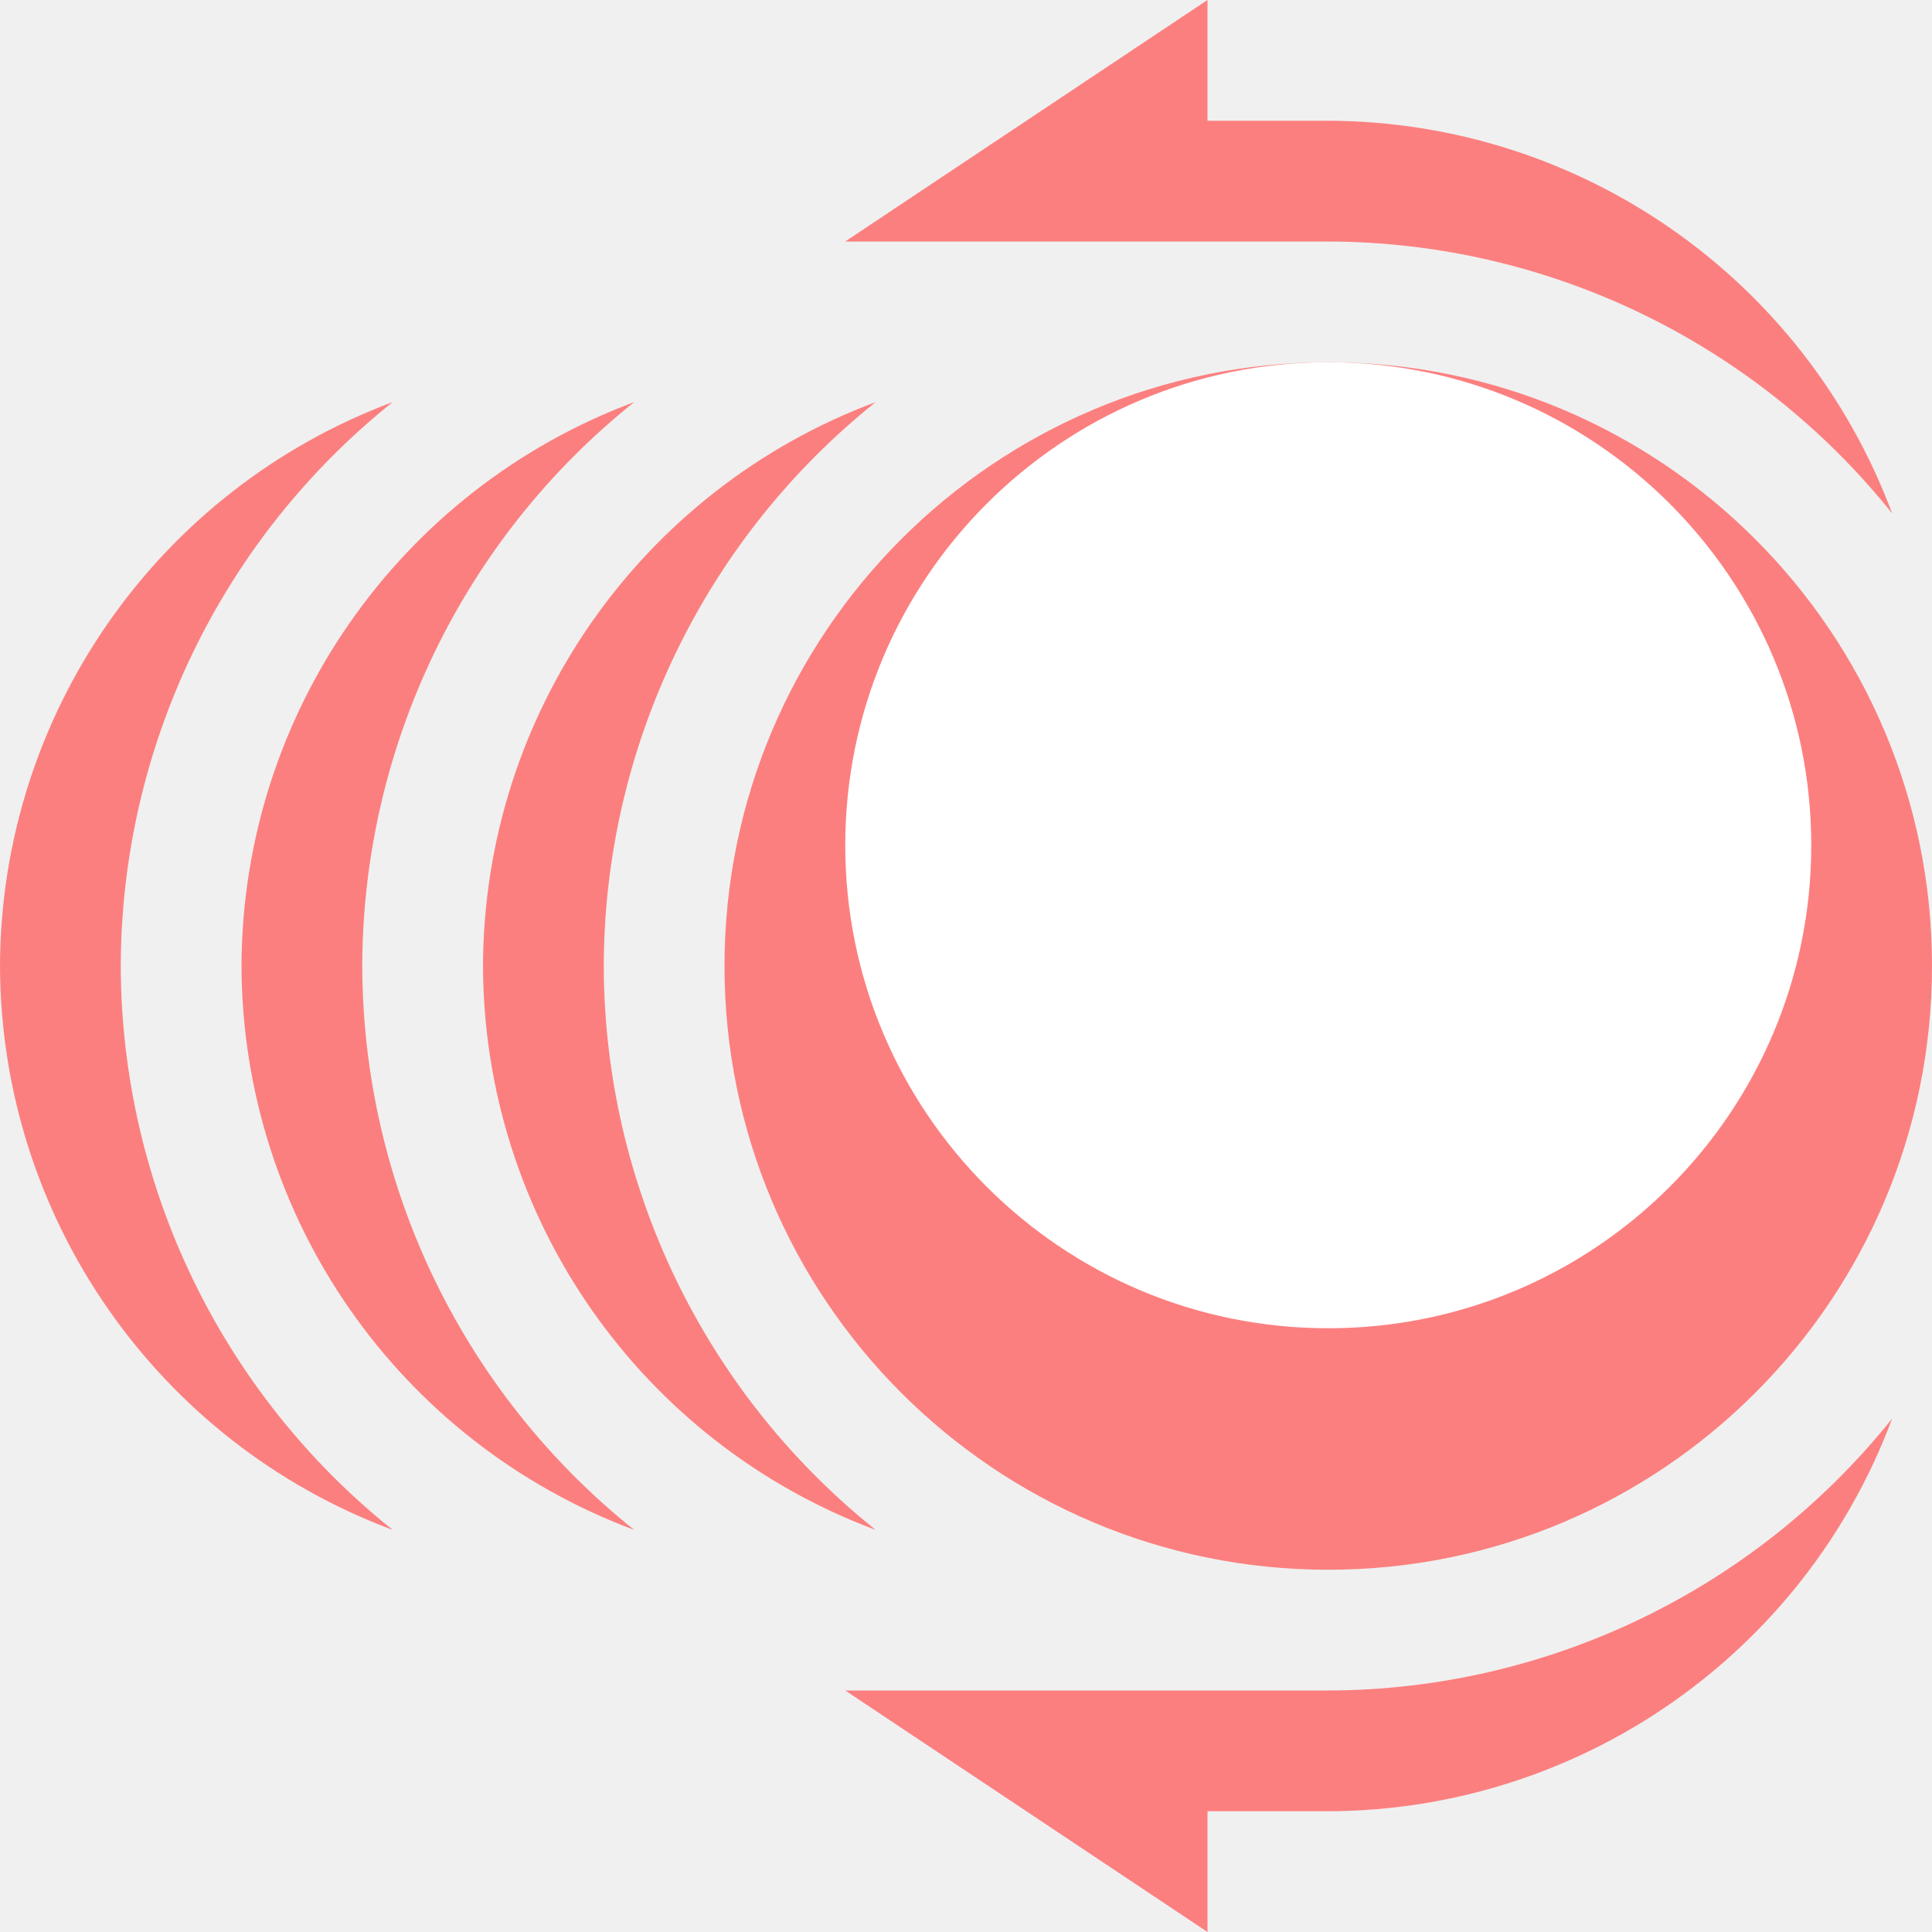
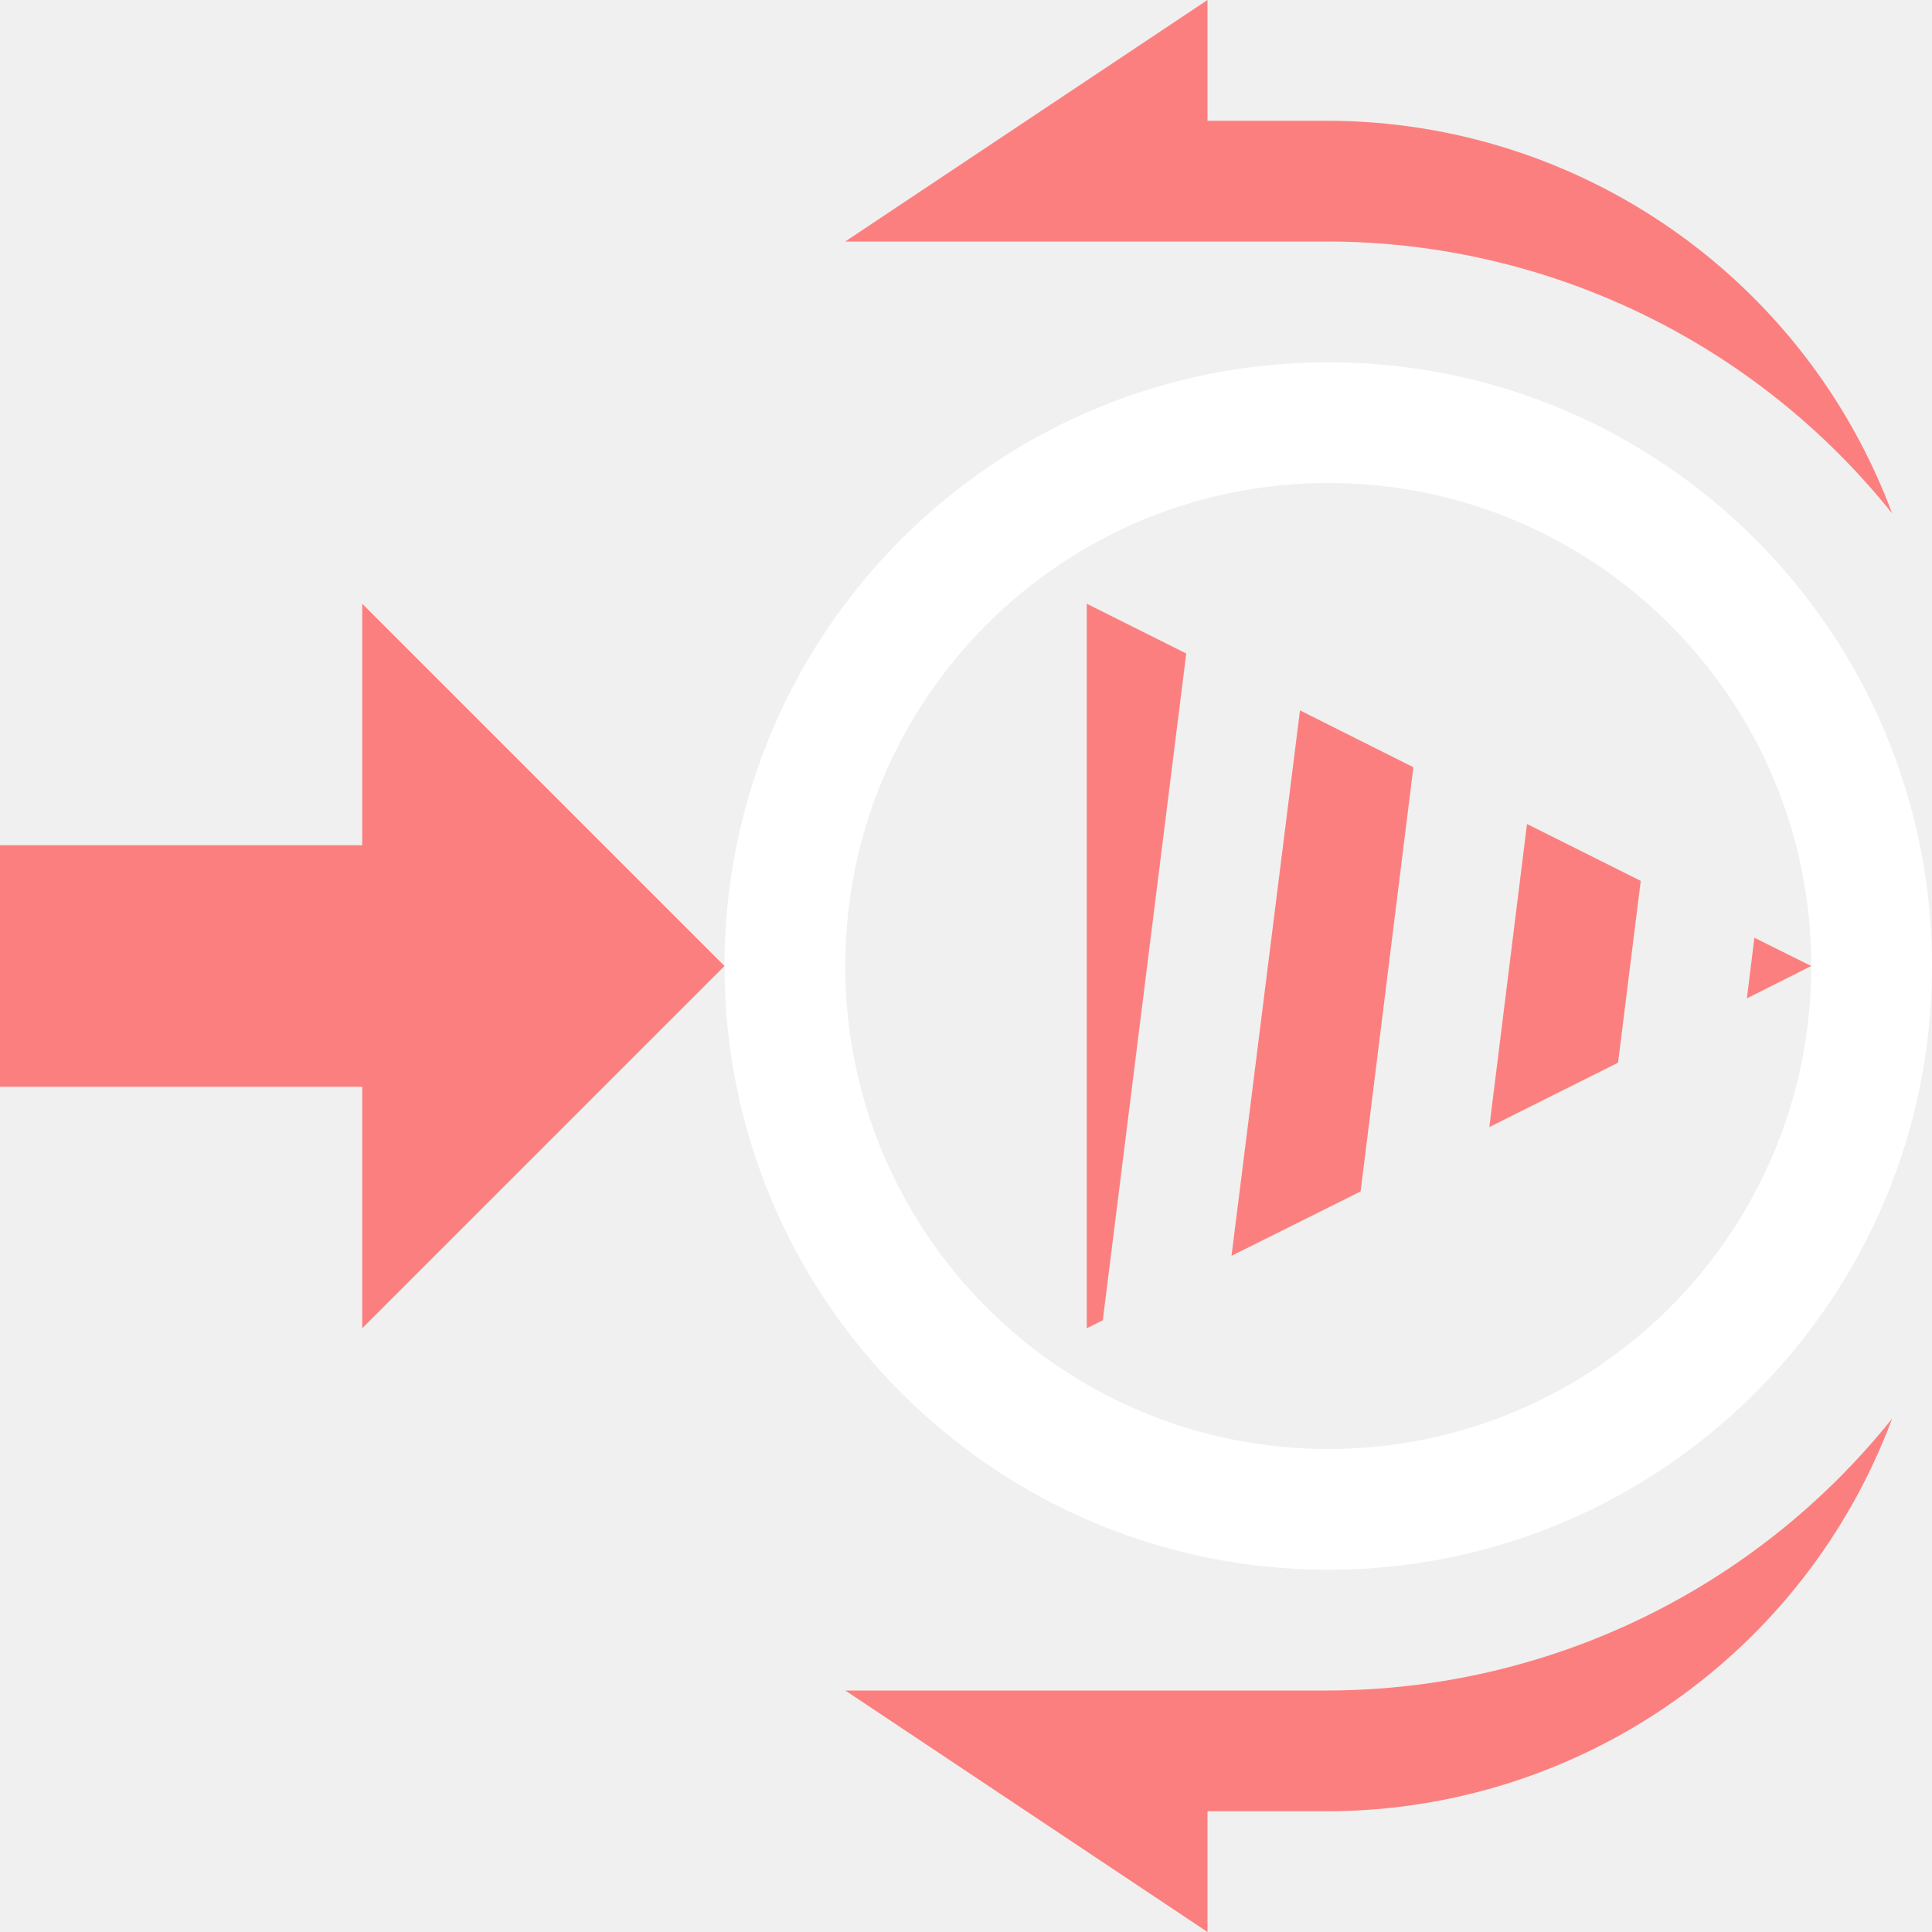
- <svg xmlns="http://www.w3.org/2000/svg" height="16" viewBox="0 0 16 16" width="16">
-   <g fill="#fc7f7f">
-     <path d="m10 16-3-2h4a6 6 0 0 0 4.67-2.252 5 5 0 0 1 -4.67 3.252h-1z" stroke-width="1" />
-     <path d="m10 0-3 2h4a6 6 0 0 1 4.67 2.252 5 5 0 0 0 -4.67-3.252h-1z" stroke-width="1" />
-     <circle cx="11" cy="8" r="5" />
-   </g>
-   <circle cx="11" cy="7" fill="#fff" r="4" />
-   <g fill="#fc7f7f">
-     <path d="m7.252 3.33a5 5 0 0 0 -3.252 4.67 5 5 0 0 0 3.252 4.67 6 6 0 0 1 -2.252-4.67 6 6 0 0 1 2.252-4.67z" />
-     <path d="m5.252 3.33a5 5 0 0 0 -3.252 4.67 5 5 0 0 0 3.252 4.67 6 6 0 0 1 -2.252-4.67 6 6 0 0 1 2.252-4.67z" />
-     <path d="m3.252 3.33a5 5 0 0 0 -3.252 4.67 5 5 0 0 0 3.252 4.67 6 6 0 0 1 -2.252-4.67 6 6 0 0 1 2.252-4.67z" />
-   </g>
+ <svg xmlns="http://www.w3.org/2000/svg" width="16" height="16">
+   <path d="M10 16l-3-2h4a6 6 0 004.67-2.252A5 5 0 0111 15h-1zM10 0L7 2h4a6 6 0 014.67 2.252A5 5 0 0011 1h-1z" fill="#fc7f7f" />
+   <circle cx="17" cy="22" r="5" fill="#fc7f7f" />
+   <circle cx="17" cy="21" r="4" fill="#fff" />
+   <path d="M-20.748 3.33A5 5 0 00-24 8a5 5 0 003.252 4.67A6 6 0 01-23 8a6 6 0 012.252-4.67z" fill="#fc7f7f" />
+   <path d="M-22.748 3.33A5 5 0 00-26 8a5 5 0 003.252 4.67A6 6 0 01-25 8a6 6 0 012.252-4.67z" fill="#fc7f7f" />
+   <path d="M-24.748 3.33A5 5 0 00-28 8a5 5 0 003.252 4.67A6 6 0 01-27 8a6 6 0 012.252-4.67z" fill="#fc7f7f" />
+   <path d="M11 3a5 5 0 00-5 5 5 5 0 005 5 5 5 0 005-5 5 5 0 00-5-5zm0 1a4 4 0 014 4 4 4 0 01-4 4 4 4 0 01-4-4 4 4 0 014-4z" fill="#fff" paint-order="stroke fill markers" />
+   <path d="M0 9V7h3V5l3 3-3 3V9" fill="#fc7f7f" />
+   <path d="M9 5v6l.133-.066.691-5.522zm1.766.883l-.567 4.517 1.069-.533.437-3.513zm1.88.941l-.312 2.51 1.066-.533.188-1.506zm1.883.942l-.062.502L15 8z" fill="#fc7f7f" paint-order="stroke fill markers" />
</svg>
